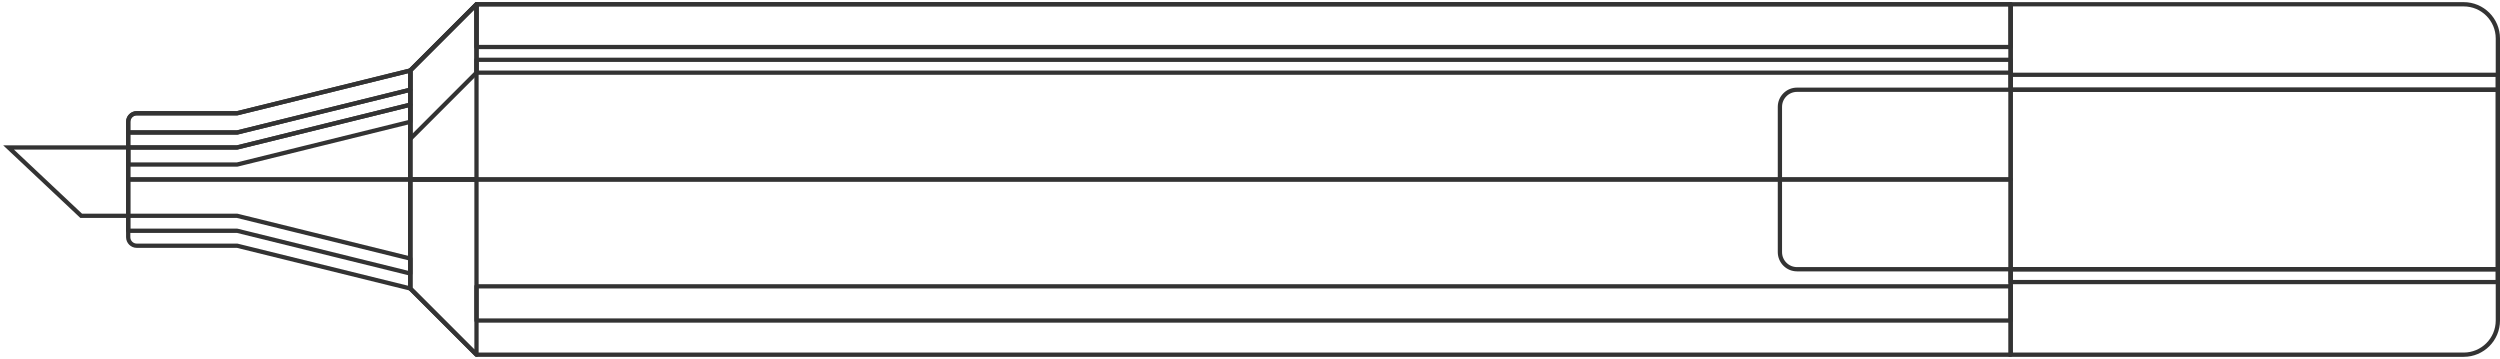
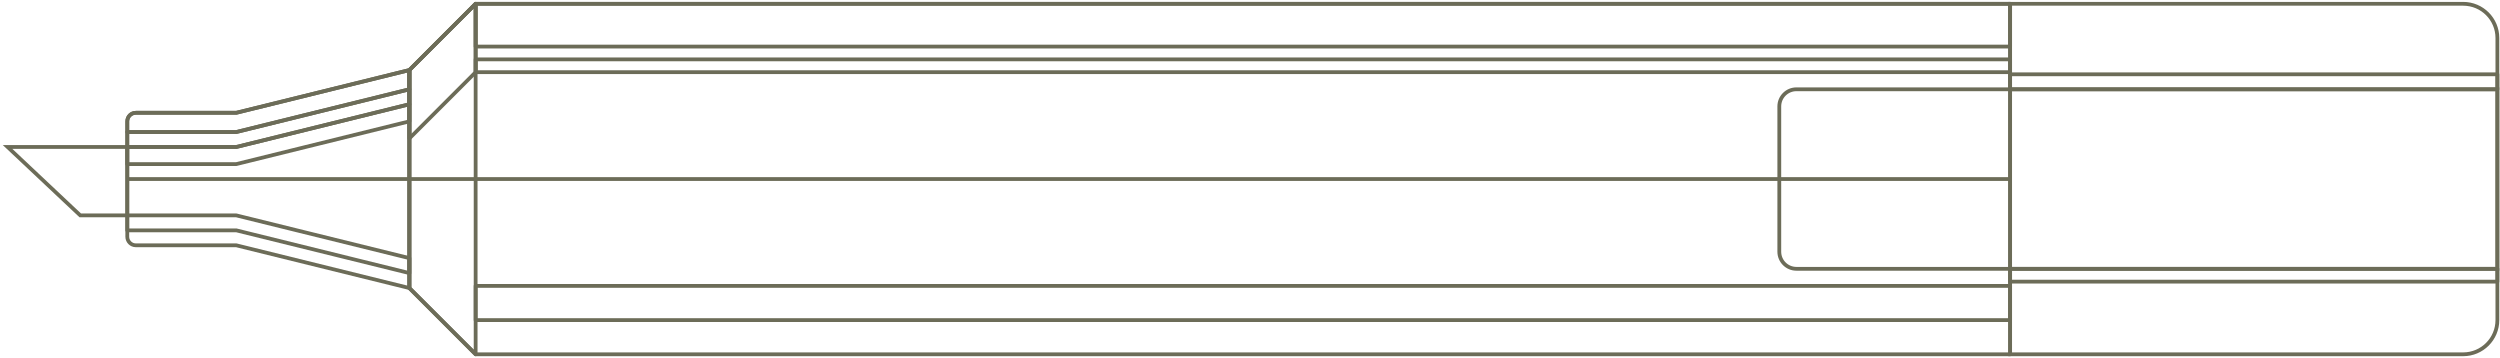
- <svg xmlns="http://www.w3.org/2000/svg" width="585" height="84" viewBox="0 0 585 84" fill="none">
-   <path d="M111.5 1L96 16.5V42H470.5V1H111.5Z" stroke="#333333" stroke-linejoin="round" />
-   <path d="M470.5 1H111.5V11H470.5V1Z" stroke="#333333" stroke-linejoin="round" />
-   <path d="M470.5 14H111.5V17H470.5V14Z" stroke="#333333" stroke-linejoin="round" />
-   <path d="M111.5 83L96 67.5V42H470.5V83H111.5Z" stroke="#333333" stroke-linejoin="round" />
-   <path d="M111.5 83L96 67.5V42H111.5V83Z" stroke="#333333" stroke-linejoin="round" />
-   <path d="M111.5 1L96 16.5V42H111.5V1Z" stroke="#333333" stroke-linejoin="round" />
-   <path d="M111.5 1L96 16.5V32.5L111.5 17V1Z" stroke="#333333" stroke-linejoin="round" />
-   <path d="M55.5 31H30V34.5H55.5L96 24.5V21L55.5 31Z" stroke="#333333" stroke-linejoin="round" />
-   <path d="M55.5 26.5H32C30.895 26.5 30 27.395 30 28.5V31H55.5L96 21V16.5L55.5 26.5Z" stroke="#333333" stroke-linejoin="round" />
-   <path d="M55.5 34.5H30V38.5H55.5L96 28.5V24.5L55.5 34.5Z" stroke="#333333" stroke-linejoin="round" />
-   <path d="M55.5 26.5H32C30.895 26.5 30 27.395 30 28.5V42H96V16.5L55.5 26.5Z" stroke="#333333" stroke-linejoin="round" />
-   <path d="M55.5 57.5H32C30.895 57.5 30 56.605 30 55.5V42H96V67.5L55.5 57.5Z" stroke="#333333" stroke-linejoin="round" />
-   <path d="M19 50.5L2 34.5H30V50.5H19Z" stroke="#333333" />
-   <path d="M470.5 1H576.5C580.918 1 584.5 4.582 584.5 9V75C584.5 79.418 580.918 83 576.5 83H470.5V1Z" stroke="#333333" />
-   <path d="M584.5 21V63H420.5C418.291 63 416.5 61.209 416.5 59V25C416.5 22.791 418.291 21 420.5 21L584.5 21Z" stroke="#333333" />
-   <path d="M470.5 17.5H584.5V21H470.5V17.5Z" stroke="#333333" stroke-linejoin="round" />
-   <path d="M470.5 63H584.5V66H470.5V63Z" stroke="#333333" stroke-linejoin="round" />
-   <path d="M470.5 67H111.5V75H470.5V67Z" stroke="#333333" stroke-linejoin="round" />
-   <path d="M55.5 54H30V50.5H55.5L96 60.5V64L55.5 54Z" stroke="#333333" stroke-linejoin="round" />
+ <svg xmlns="http://www.w3.org/2000/svg" width="658" height="94" viewBox="0 0 658 94" fill="none">
+   <path d="M529.062 47.125V1H125.188L107.75 18.438V47.125" stroke="#6C6C58" stroke-linejoin="round" />
+   <path d="M529.062 1H125.188V12.25H529.062V1Z" stroke="#6C6C58" stroke-linejoin="round" />
+   <path d="M529.062 15.625H125.188V19H529.062V15.625Z" stroke="#6C6C58" stroke-linejoin="round" />
+   <path d="M529.062 47.125V93.25H125.188L107.75 75.812V47.125" stroke="#6C6C58" stroke-linejoin="round" />
+   <path d="M125.188 47.125V93.25L107.75 75.812V47.125" stroke="#6C6C58" stroke-linejoin="round" />
+   <path d="M125.188 47.125V1L107.75 18.438V47.125" stroke="#6C6C58" stroke-linejoin="round" />
+   <path d="M125.188 1L107.75 18.438V36.438L125.188 19V1Z" stroke="#6C6C58" stroke-linejoin="round" />
+   <path d="M62.188 34.75H33.5V38.688H62.188L107.75 27.438V23.5L62.188 34.75Z" stroke="#6C6C58" stroke-linejoin="round" />
+   <path d="M62.188 29.688H35.75C34.507 29.688 33.5 30.695 33.5 31.938V34.75H62.188L107.75 23.5V18.438L62.188 29.688Z" stroke="#6C6C58" stroke-linejoin="round" />
+   <path d="M62.188 38.688H33.5V43.188H62.188L107.75 31.938V27.438L62.188 38.688Z" stroke="#6C6C58" stroke-linejoin="round" />
+   <path d="M107.75 47.125V18.438L62.188 29.688H35.75C34.507 29.688 33.5 30.695 33.5 31.938V47.125" stroke="#6C6C58" stroke-linejoin="round" />
+   <path d="M107.75 47.125V75.812L62.188 64.562H35.75C34.507 64.562 33.5 63.555 33.5 62.312V47.125" stroke="#6C6C58" stroke-linejoin="round" />
+   <path d="M21.125 56.688L2 38.688H33.5V56.688H21.125Z" stroke="#6C6C58" />
+   <path d="M529.062 75.25H125.188V84.25H529.062V75.25Z" stroke="#6C6C58" stroke-linejoin="round" />
+   <path d="M62.188 60.625H33.5V56.688H62.188L107.75 67.938V71.875L62.188 60.625Z" stroke="#6C6C58" stroke-linejoin="round" />
+   <path d="M529.062 1H648.313C653.283 1 657.312 5.029 657.312 10V84.25C657.312 89.221 653.283 93.25 648.312 93.25H529.062V1Z" stroke="#6C6C58" />
+   <path d="M657.312 23.5V70.75H472.813C470.327 70.75 468.312 68.735 468.312 66.25V28C468.312 25.515 470.327 23.5 472.813 23.5L657.312 23.5Z" stroke="#6C6C58" />
+   <path d="M529.062 47.125L33.5 47.125" stroke="#6C6C58" stroke-linejoin="round" />
+   <path d="M529.062 19.562H657.312V23.5H529.062V19.562Z" stroke="#6C6C58" stroke-linejoin="round" />
+   <path d="M529.062 70.75H657.312V74.125H529.062V70.75Z" stroke="#6C6C58" stroke-linejoin="round" />
</svg>
